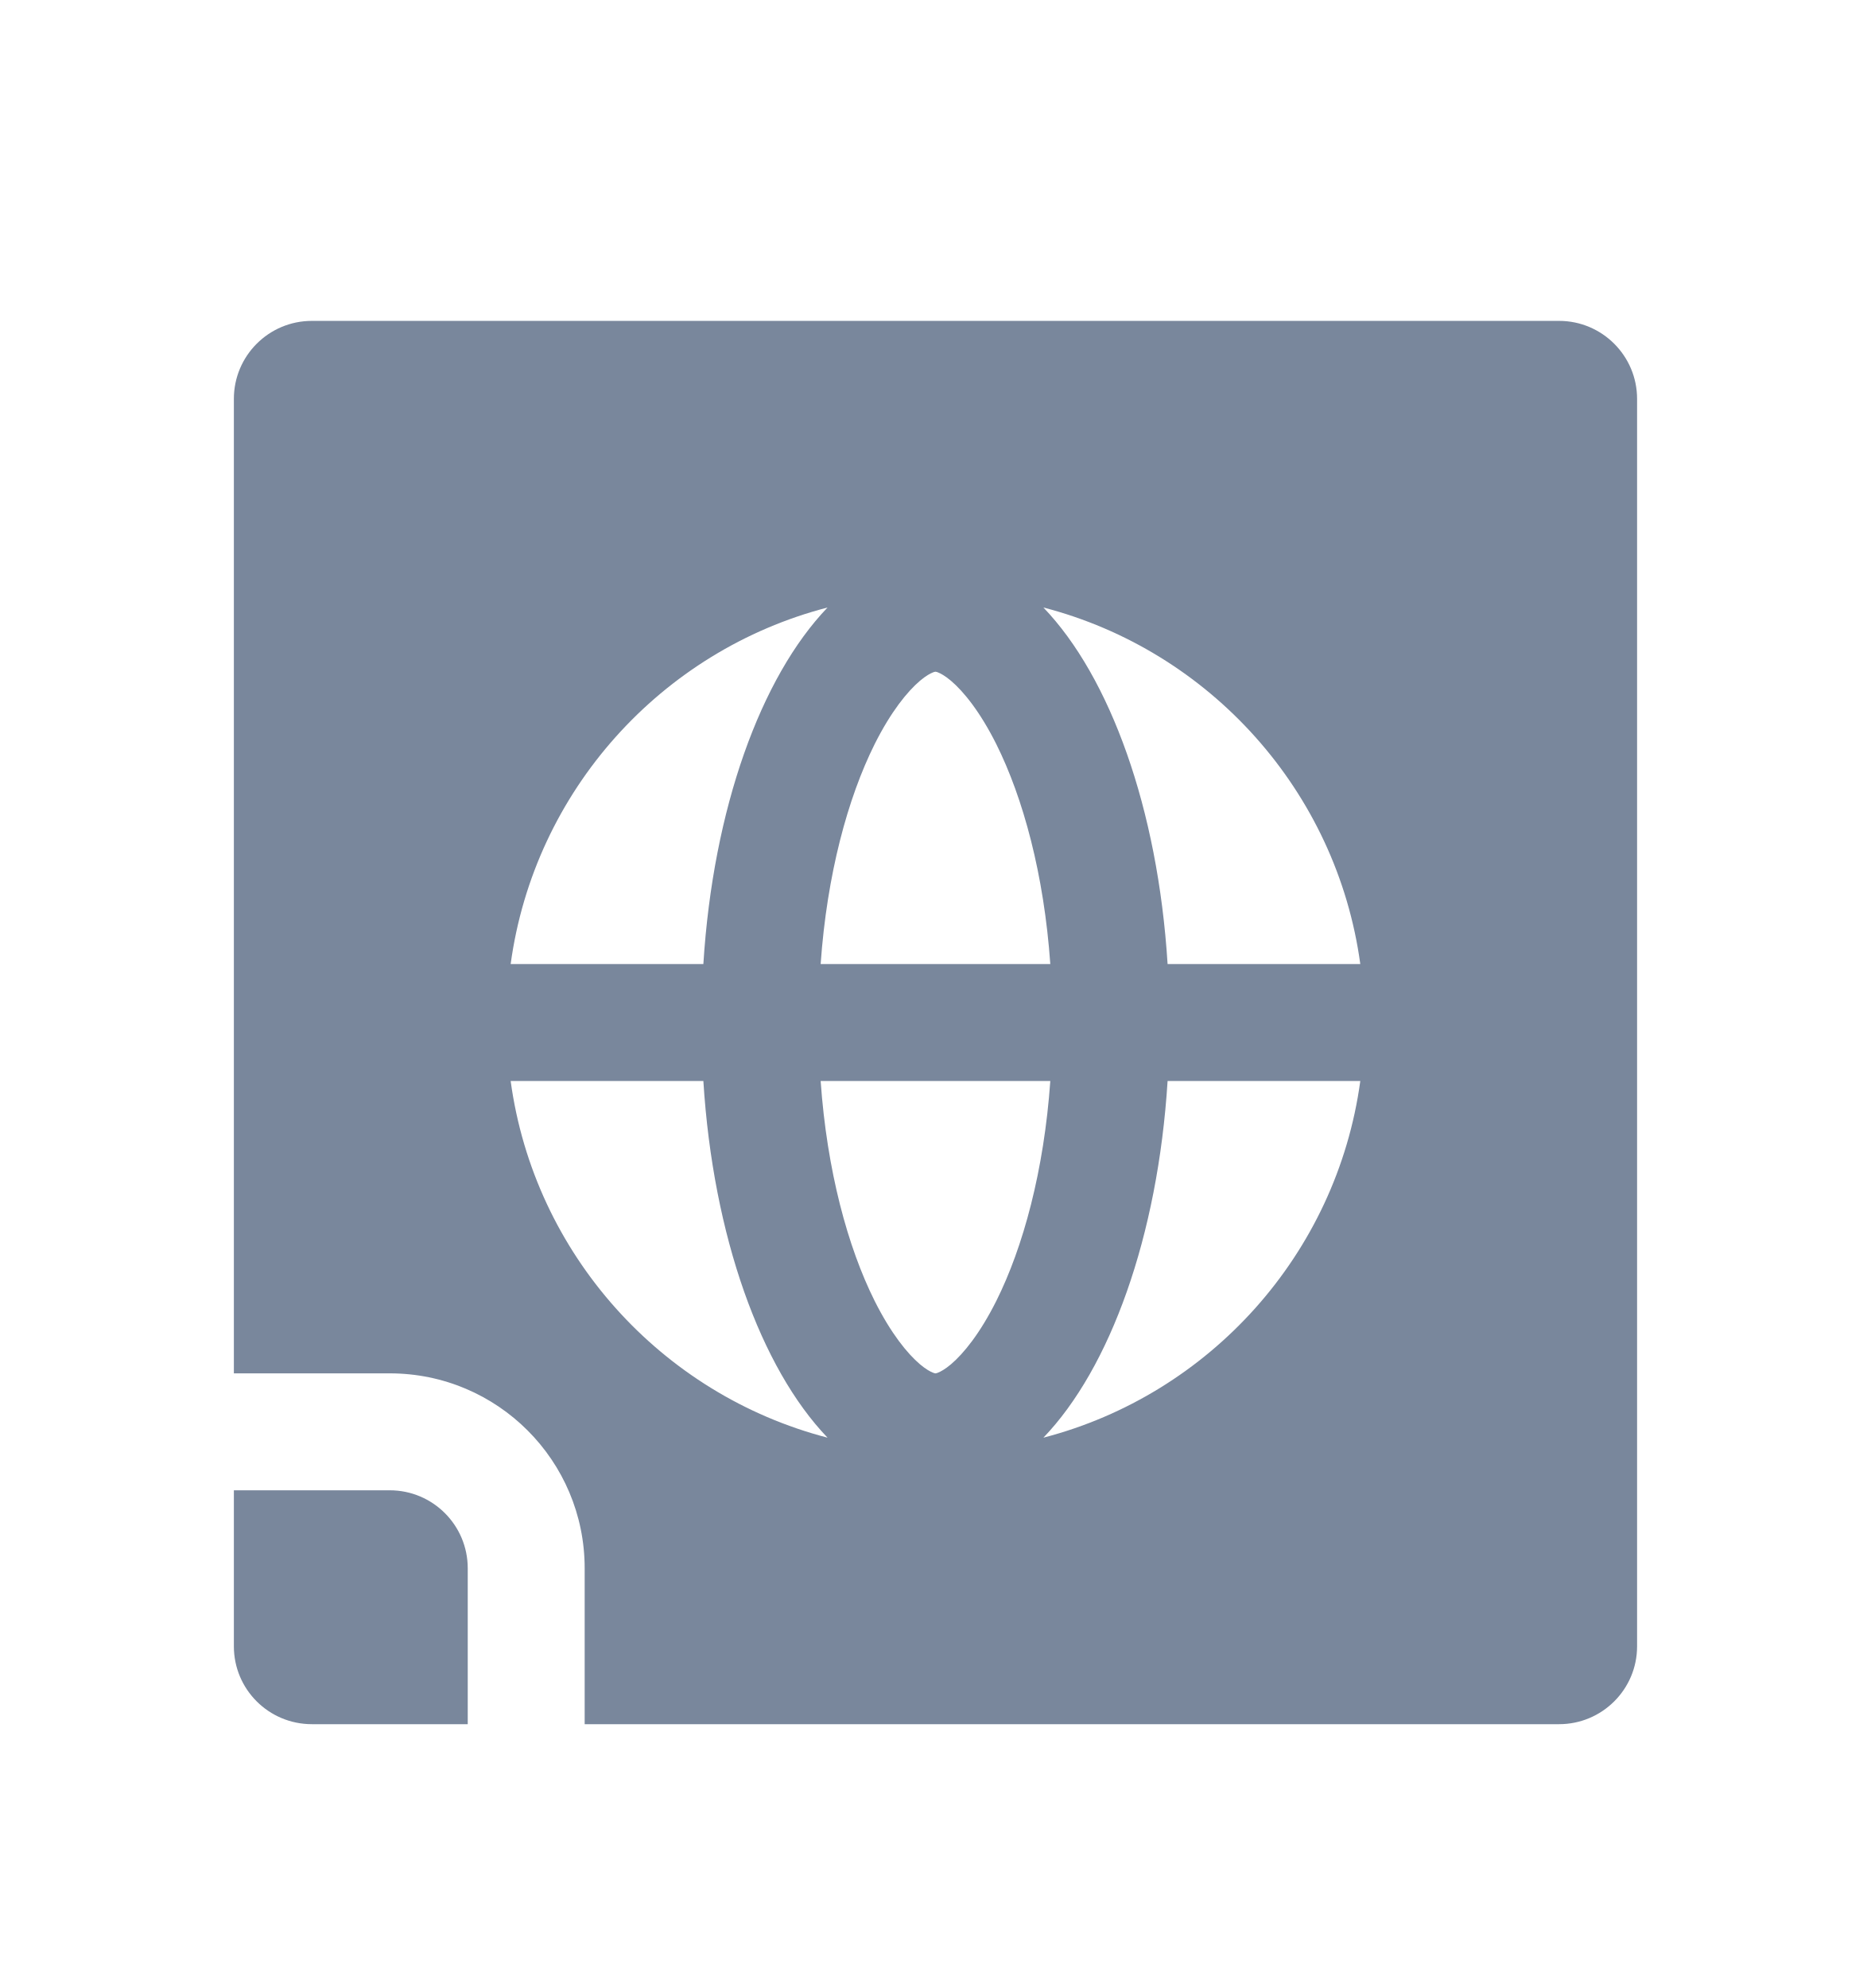
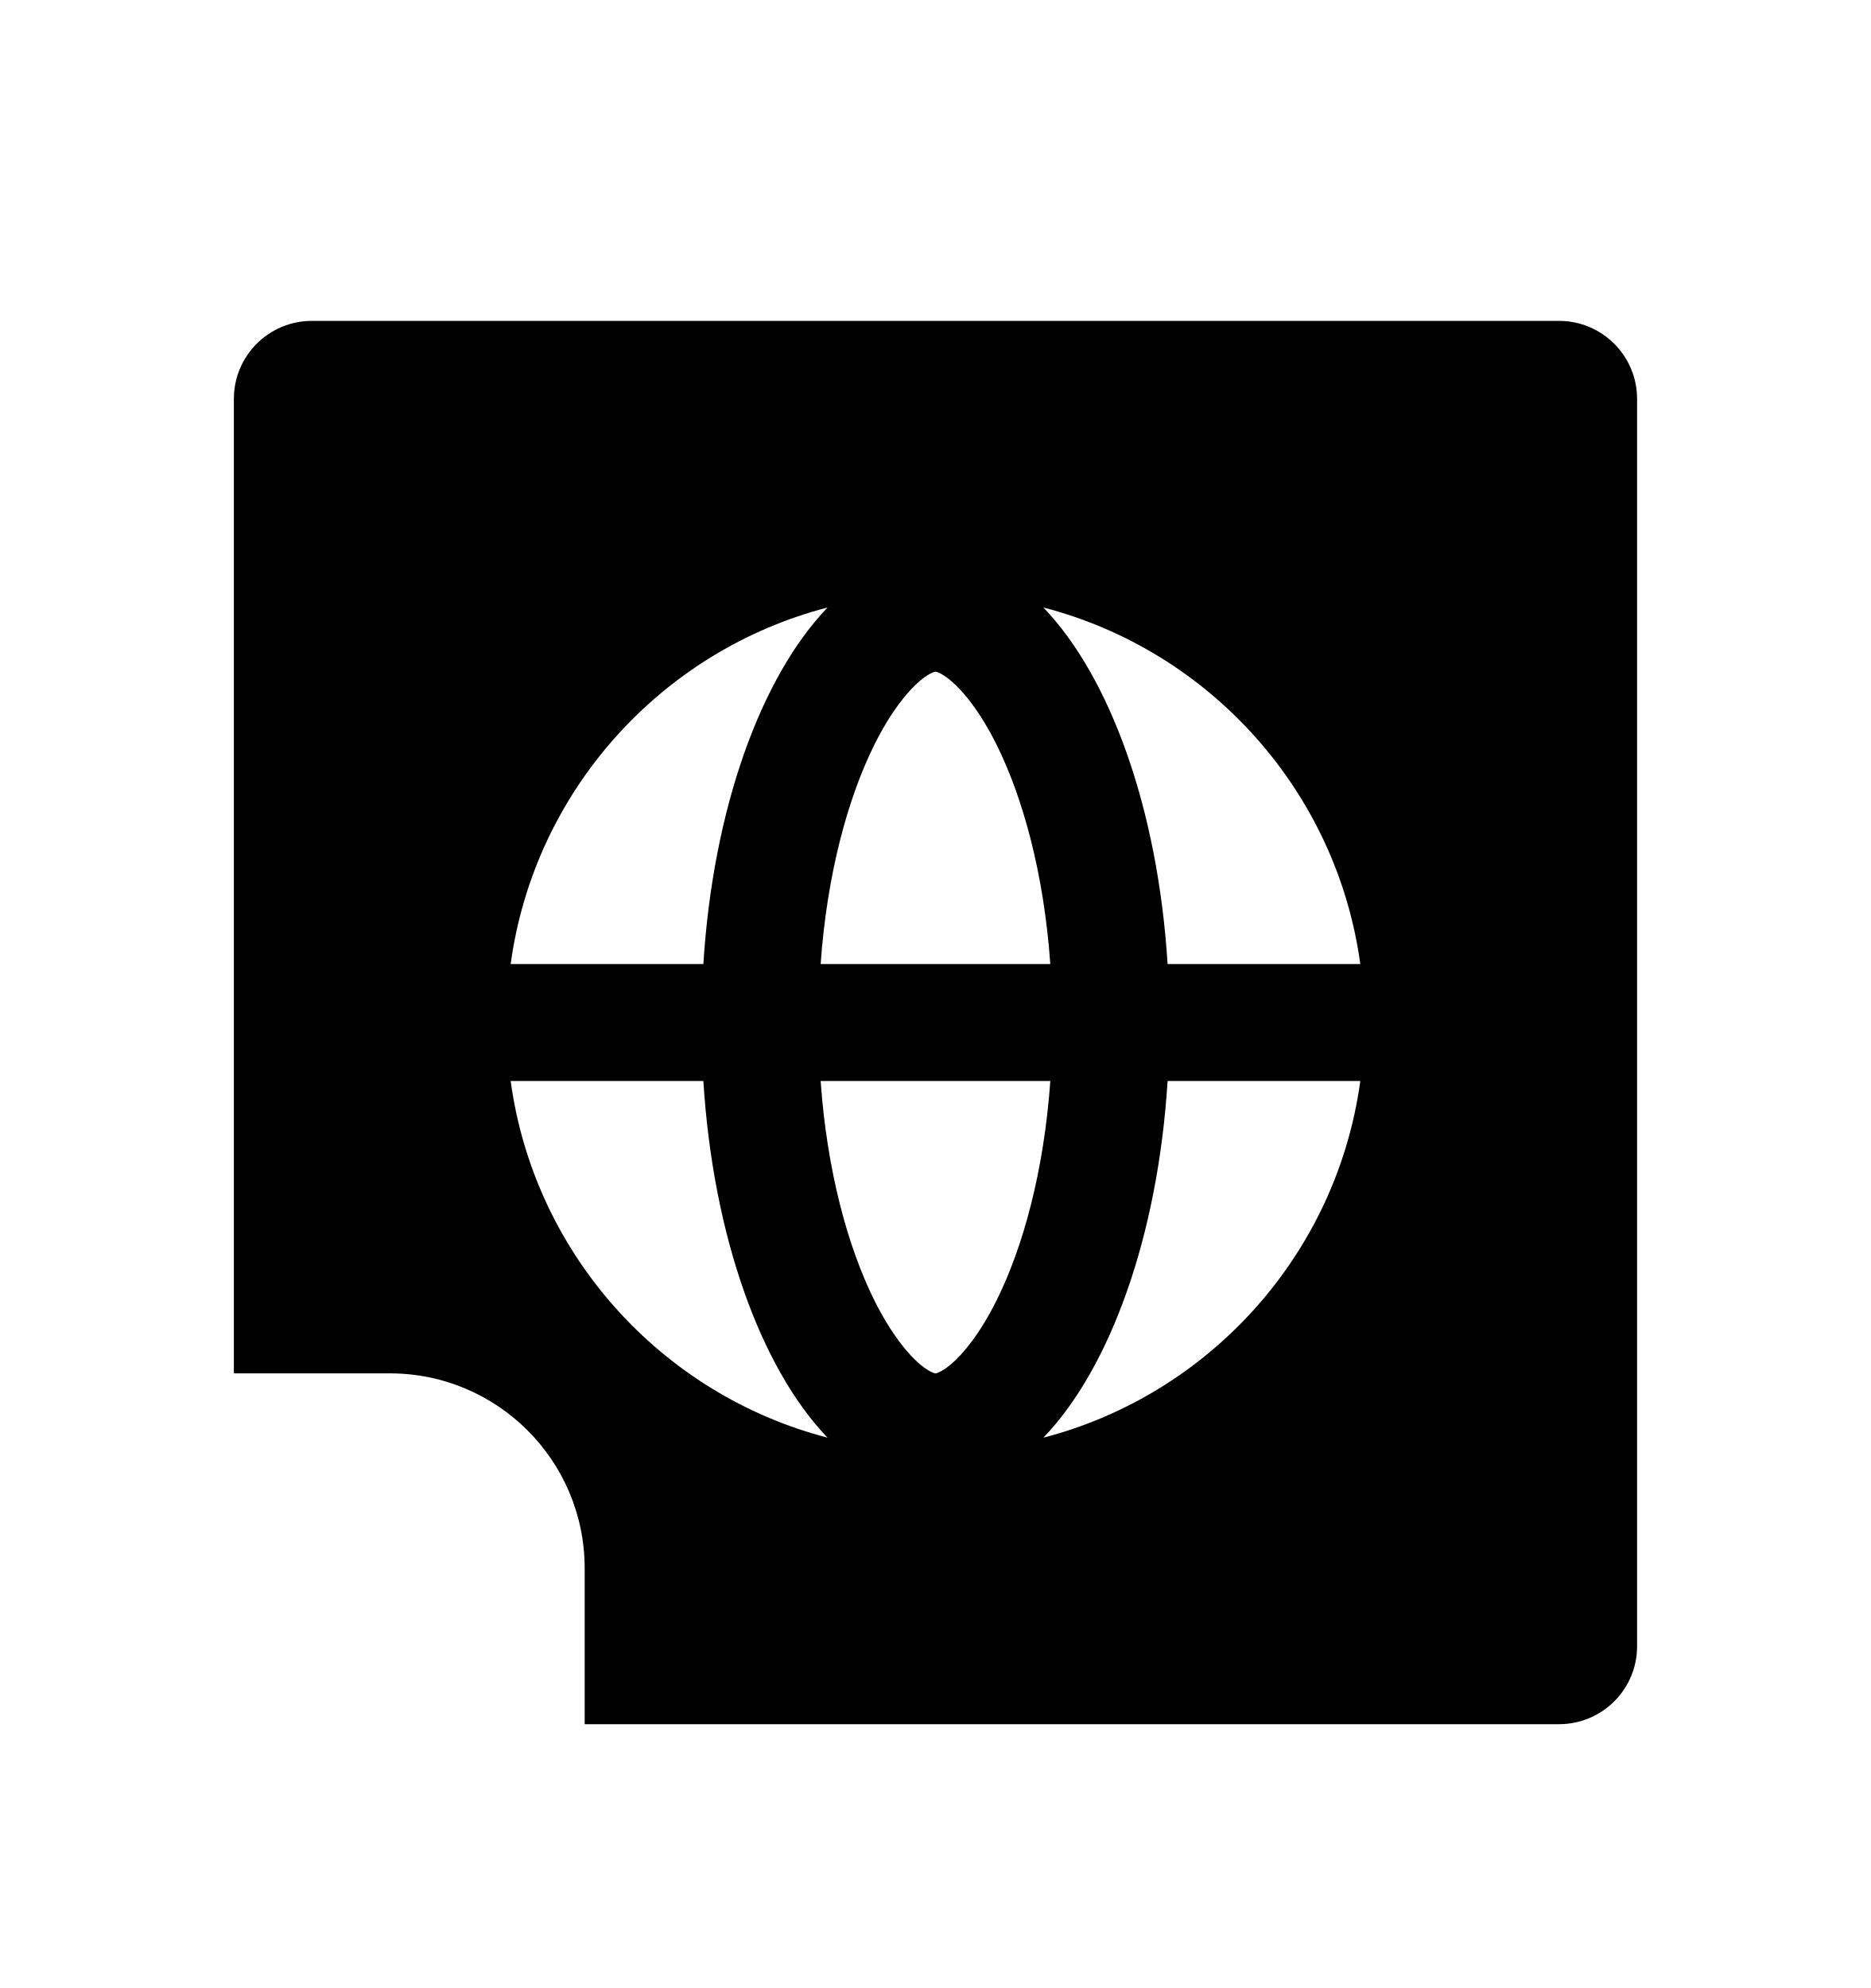
<svg xmlns="http://www.w3.org/2000/svg" width="16" height="17" viewBox="0 0 16 17" fill="none">
-   <path fill-rule="evenodd" clip-rule="evenodd" d="M2.667 2.744C2.298 2.744 2 3.043 2 3.411V11.744H3.333C4.254 11.744 5 12.49 5 13.411V14.744H13.333C13.701 14.744 14 14.446 14 14.078V3.411C14 3.043 13.701 2.744 13.333 2.744H2.667ZM6.015 8.244H4.367C4.569 6.763 5.656 5.563 7.077 5.195C6.507 5.789 6.098 6.915 6.015 8.244ZM7.48 6.363C7.25 6.824 7.072 7.477 7.018 8.244H8.982C8.928 7.477 8.75 6.824 8.52 6.363C8.38 6.084 8.24 5.913 8.133 5.822C8.081 5.778 8.044 5.759 8.024 5.751C8.015 5.747 8.008 5.745 8.005 5.745C8.003 5.744 8.001 5.744 8 5.744C7.999 5.744 7.998 5.744 7.997 5.744L7.995 5.745C7.992 5.745 7.985 5.747 7.976 5.751C7.956 5.759 7.919 5.778 7.867 5.822C7.76 5.913 7.62 6.084 7.48 6.363ZM7.077 12.294C5.656 11.925 4.569 10.725 4.367 9.244H6.015C6.098 10.573 6.507 11.7 7.077 12.294ZM8.52 11.125C8.75 10.665 8.928 10.011 8.982 9.244H7.018C7.072 10.011 7.25 10.665 7.48 11.125C7.62 11.404 7.76 11.575 7.867 11.666C7.919 11.71 7.956 11.729 7.976 11.737C7.985 11.741 7.992 11.743 7.995 11.743C7.996 11.744 7.998 11.744 7.999 11.744L8 11.744C8.001 11.744 8.003 11.744 8.005 11.743C8.008 11.743 8.015 11.741 8.024 11.737C8.044 11.729 8.081 11.71 8.133 11.666C8.24 11.575 8.38 11.404 8.52 11.125ZM8.923 12.294C9.493 11.7 9.902 10.573 9.985 9.244H11.633C11.431 10.725 10.344 11.925 8.923 12.294ZM11.633 8.244C11.431 6.763 10.344 5.563 8.923 5.195C9.493 5.789 9.902 6.915 9.985 8.244H11.633Z" fill="#79879C" />
-   <path d="M3.333 12.744C3.702 12.744 4 13.043 4 13.411V14.744H2.667C2.298 14.744 2 14.446 2 14.078V12.744H3.333Z" fill="#79879C" />
+   <path fill-rule="evenodd" clip-rule="evenodd" d="M2.667 2.744C2.298 2.744 2 3.043 2 3.411V11.744H3.333C4.254 11.744 5 12.49 5 13.411V14.744H13.333C13.701 14.744 14 14.446 14 14.078V3.411C14 3.043 13.701 2.744 13.333 2.744H2.667ZM6.015 8.244H4.367C4.569 6.763 5.656 5.563 7.077 5.195C6.507 5.789 6.098 6.915 6.015 8.244ZM7.48 6.363C7.25 6.824 7.072 7.477 7.018 8.244H8.982C8.928 7.477 8.75 6.824 8.52 6.363C8.38 6.084 8.24 5.913 8.133 5.822C8.081 5.778 8.044 5.759 8.024 5.751C8.015 5.747 8.008 5.745 8.005 5.745C8.003 5.744 8.001 5.744 8 5.744C7.999 5.744 7.998 5.744 7.997 5.744L7.995 5.745C7.992 5.745 7.985 5.747 7.976 5.751C7.956 5.759 7.919 5.778 7.867 5.822C7.76 5.913 7.62 6.084 7.48 6.363ZM7.077 12.294C5.656 11.925 4.569 10.725 4.367 9.244H6.015C6.098 10.573 6.507 11.7 7.077 12.294ZM8.52 11.125C8.75 10.665 8.928 10.011 8.982 9.244H7.018C7.072 10.011 7.25 10.665 7.48 11.125C7.62 11.404 7.76 11.575 7.867 11.666C7.919 11.71 7.956 11.729 7.976 11.737C7.985 11.741 7.992 11.743 7.995 11.743C7.996 11.744 7.998 11.744 7.999 11.744L8 11.744C8.001 11.744 8.003 11.744 8.005 11.743C8.008 11.743 8.015 11.741 8.024 11.737C8.044 11.729 8.081 11.71 8.133 11.666C8.24 11.575 8.38 11.404 8.52 11.125ZM8.923 12.294C9.493 11.7 9.902 10.573 9.985 9.244H11.633C11.431 10.725 10.344 11.925 8.923 12.294ZM11.633 8.244C11.431 6.763 10.344 5.563 8.923 5.195C9.493 5.789 9.902 6.915 9.985 8.244H11.633Z" fill="currentColor" />
+   <path d="M3.333 12.744C3.702 12.744 4 13.043 4 13.411V14.744H2.667C2.298 14.744 2 14.446 2 14.078V12.744H3.333Z" />
</svg>
